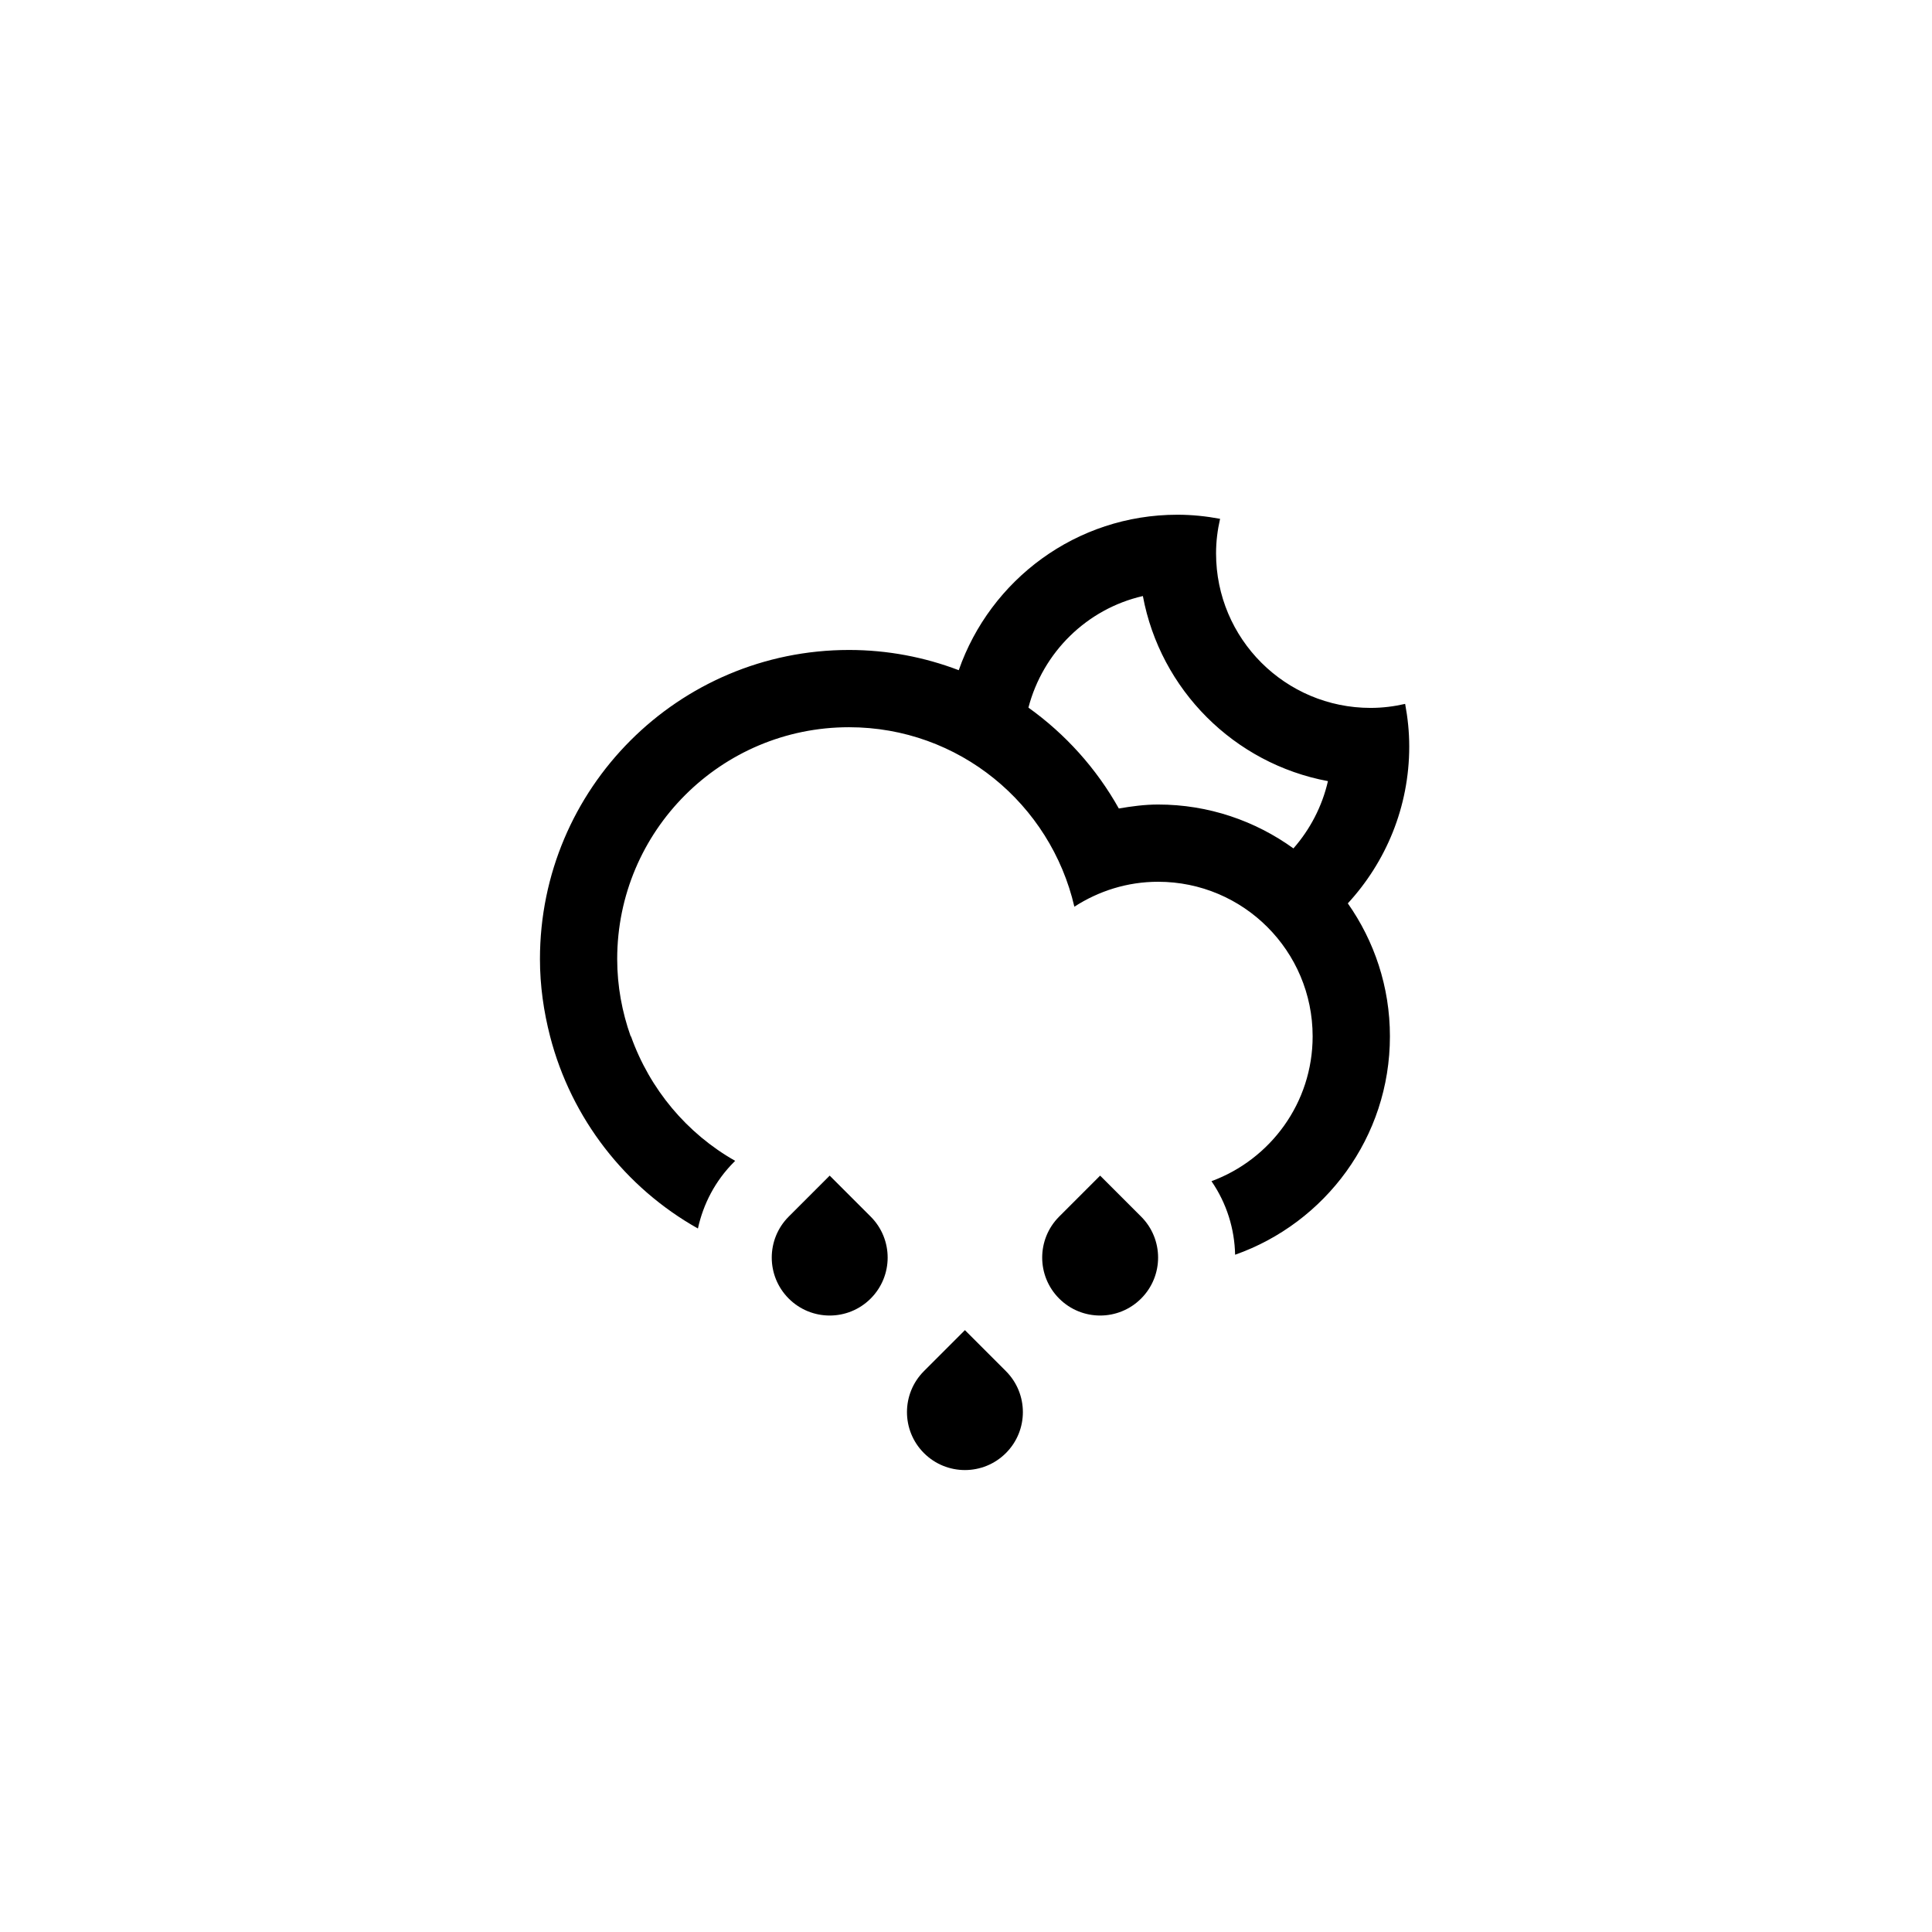
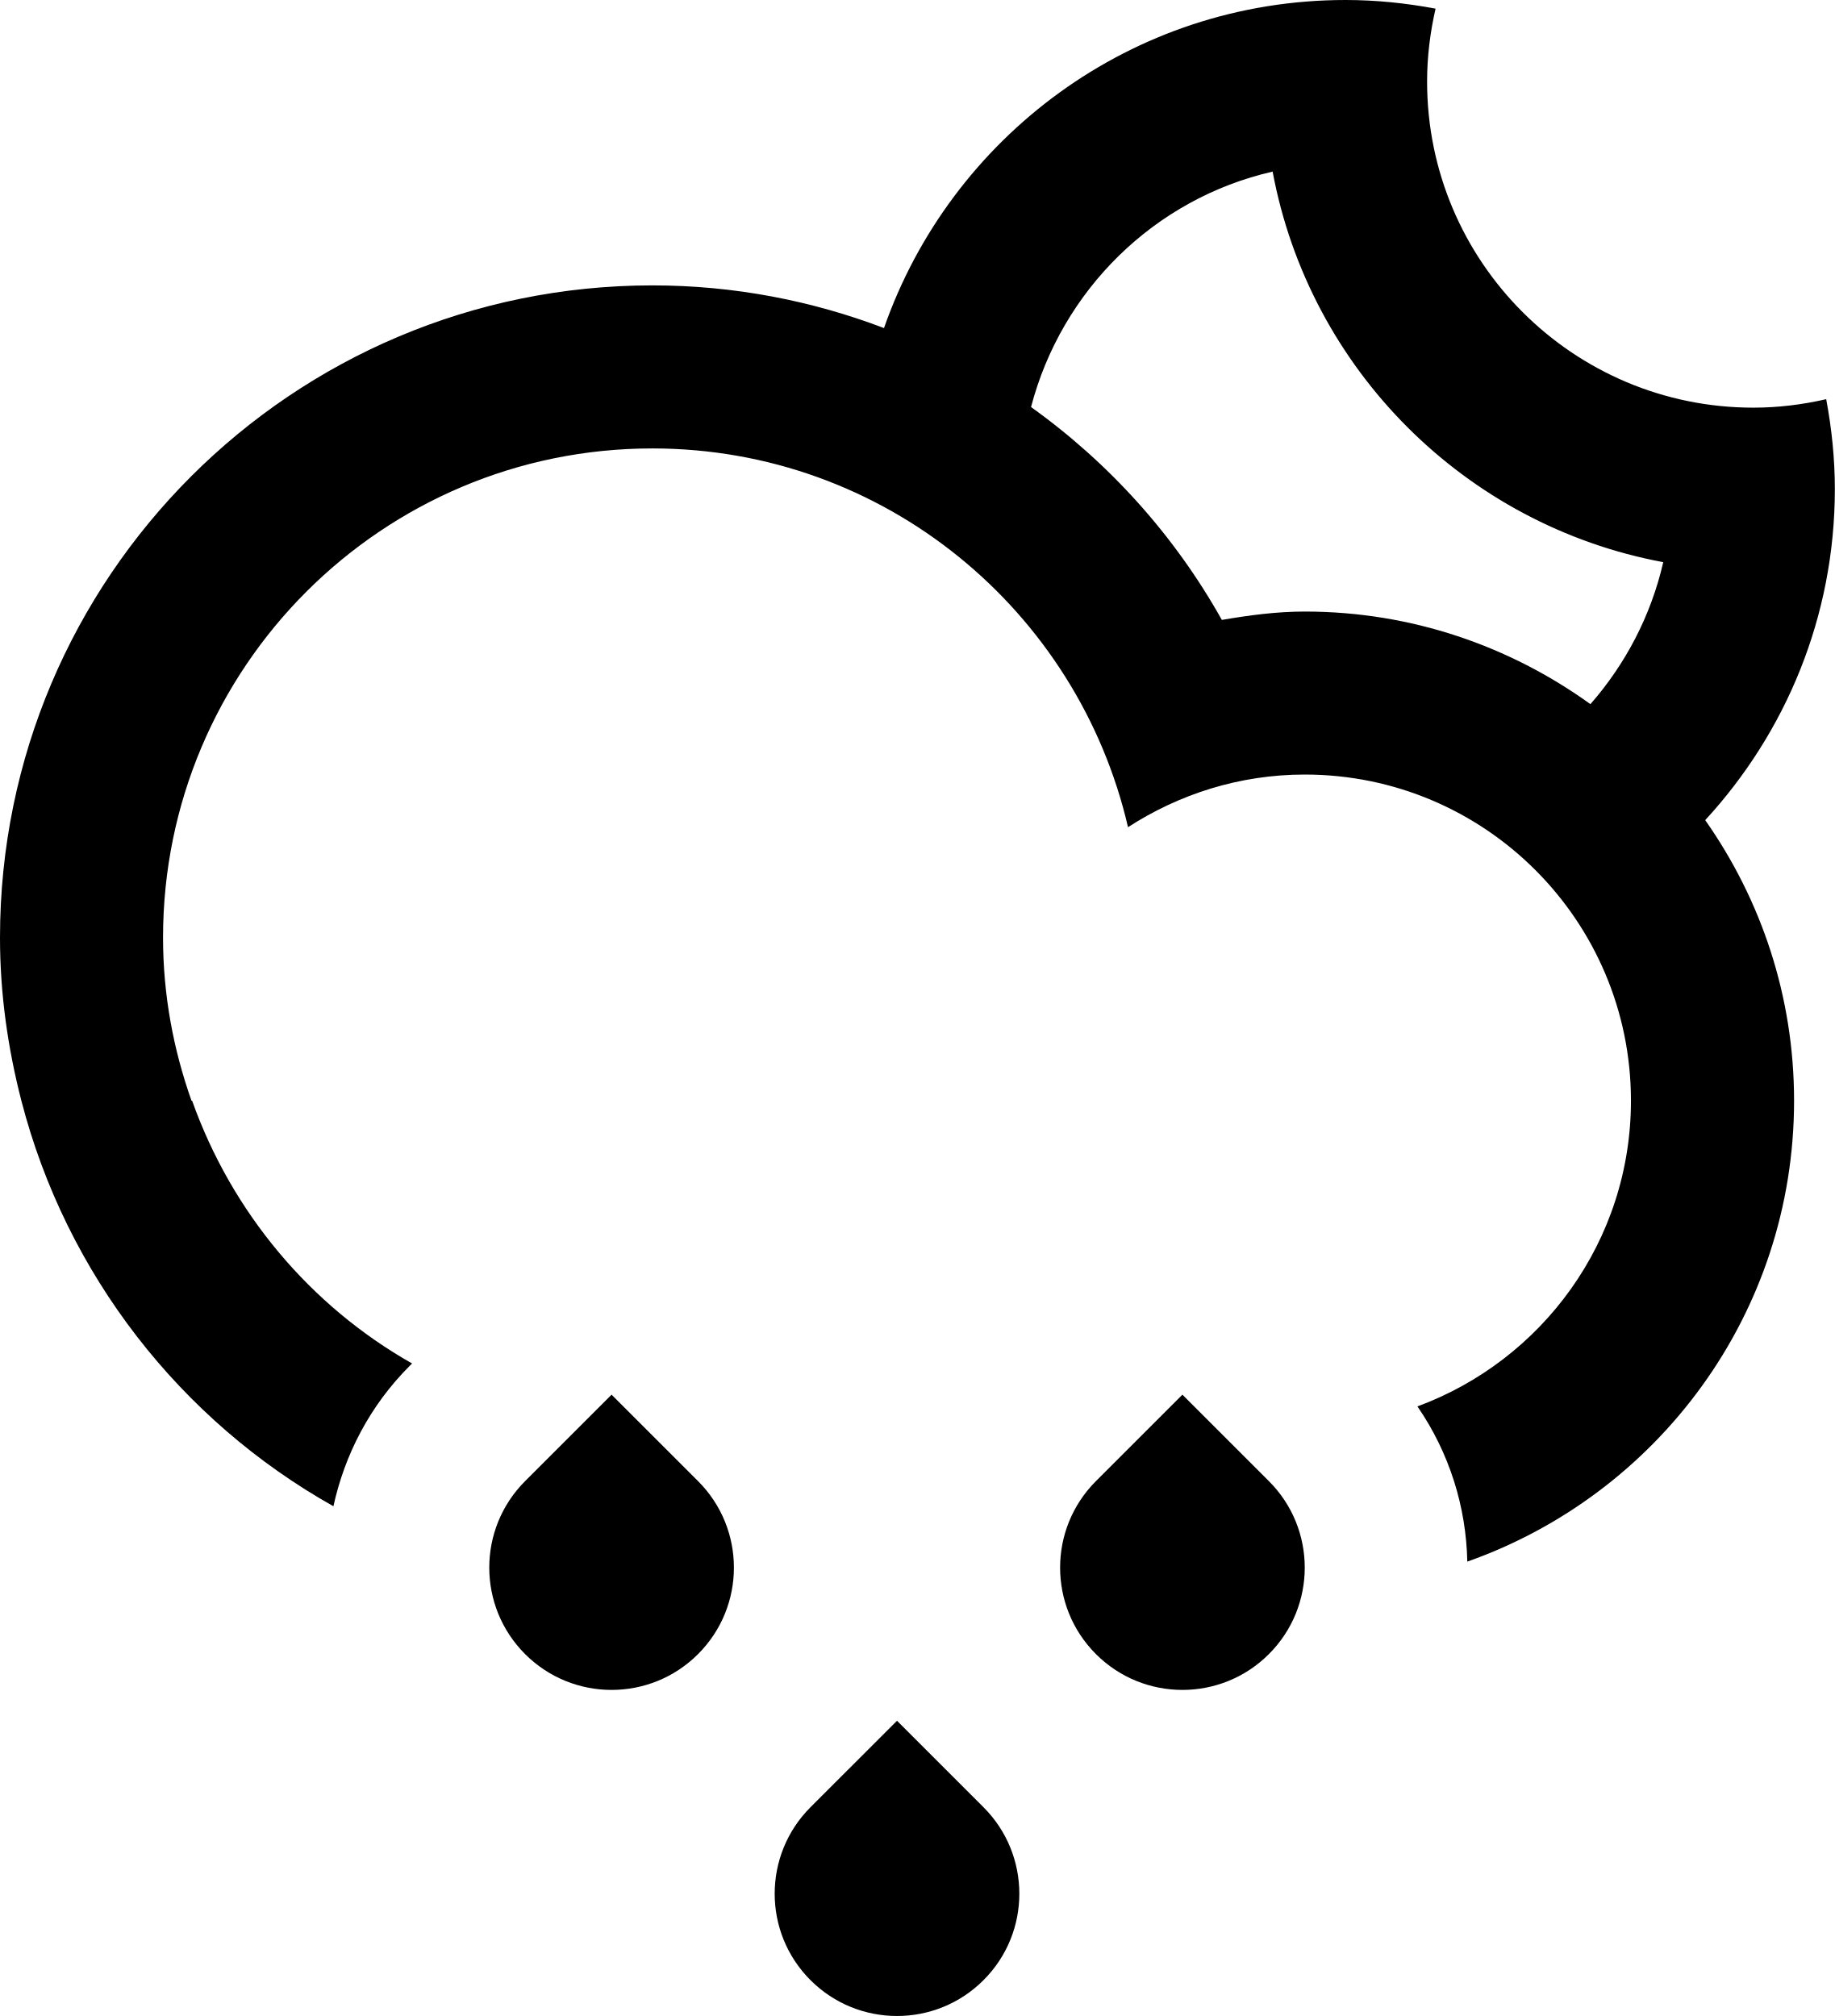
- <svg xmlns="http://www.w3.org/2000/svg" version="1.1" id="Layer_1" x="0px" y="0px" width="100px" height="100px" viewBox="0 0 100 100" enable-background="new 0 0 100 100" xml:space="preserve">
-   <path fill-rule="evenodd" clip-rule="evenodd" d="M69.763,46.758c1.369,1.949,2.179,4.318,2.179,6.882l0,0  c0,5.227-3.349,9.66-8.013,11.305c-0.027-1.336-0.434-2.66-1.223-3.807c3.055-1.127,5.236-4.055,5.236-7.498l0,0l0,0  c0-4.417-3.581-8-7.999-8c-1.601,0-3.083,0.482-4.334,1.291c-1.231-5.316-5.973-9.29-11.664-9.29  c-6.627,0-11.999,5.372-11.999,11.999c0,1.404,0.254,2.746,0.698,4h0.015c0.975,2.74,2.895,5.031,5.394,6.445l-0.057,0.057  c-0.981,0.98-1.596,2.184-1.872,3.445c-3.751-2.107-6.551-5.686-7.652-9.947l0,0c-0.33-1.281-0.524-2.617-0.524-4  c0-8.835,7.162-15.998,15.998-15.998c2.002,0,3.914,0.375,5.679,1.047c1.636-4.682,6.079-8.047,11.319-8.047  c0.755,0,1.491,0.078,2.207,0.212c-0.132,0.575-0.208,1.173-0.208,1.788c0,4.418,3.582,7.999,8,7.999  c0.615,0,1.212-0.076,1.787-0.208c0.134,0.717,0.212,1.453,0.212,2.208C72.941,41.776,71.73,44.622,69.763,46.758z M59.155,30.851  c-2.9,0.664-5.175,2.91-5.924,5.775l0,0c1.917,1.372,3.521,3.152,4.679,5.221c0.664-0.113,1.337-0.205,2.033-0.205  c2.618,0,5.032,0.849,7.005,2.271c0.858-0.979,1.485-2.168,1.786-3.482C63.88,39.526,60.059,35.706,59.155,30.851z M42.945,60.85  l2.121,2.121c1.172,1.172,1.172,3.07,0,4.242c-1.171,1.172-3.07,1.172-4.242,0c-1.171-1.172-1.171-3.07,0-4.242L42.945,60.85z   M49.944,68.848l2.121,2.121c1.172,1.172,1.172,3.072,0,4.242c-1.171,1.172-3.07,1.172-4.242,0c-1.171-1.17-1.171-3.07,0-4.242  L49.944,68.848z M56.943,60.85l2.121,2.121c1.172,1.172,1.172,3.07,0,4.242c-1.171,1.172-3.07,1.172-4.242,0  c-1.171-1.172-1.171-3.07,0-4.242L56.943,60.85z" />
+ <svg xmlns="http://www.w3.org/2000/svg" version="1.1" id="Layer_1" x="0px" y="0px" width="44.994" height="49.448" viewBox="0 0 44.994 49.448" enable-background="new 0 0 100 100" xml:space="preserve">
+   <defs id="defs7" />
+   <path d="m 41.815,20.116 c 1.369,1.949 2.179,4.318 2.179,6.882 l 0,0 c 0,5.227 -3.349,9.66 -8.013,11.305 -0.027,-1.336 -0.434,-2.66 -1.223,-3.807 3.055,-1.127 5.236,-4.055 5.236,-7.498 l 0,0 0,0 c 0,-4.417 -3.581,-8 -7.999,-8 -1.601,0 -3.083,0.482 -4.334,1.291 -1.231,-5.316 -5.973,-9.29 -11.664,-9.29 -6.627,0 -11.999,5.372 -11.999,11.999 0,1.404 0.254,2.746 0.698,4 l 0.015,0 c 0.975,2.74 2.895,5.031 5.394,6.445 L 10.048,33.5 C 9.067,34.48 8.452,35.684 8.176,36.945 4.425,34.838 1.625,31.259 0.524,26.998 l 0,0 C 0.194,25.717 0,24.381 0,22.998 0,14.163 7.162,7 15.998,7 18,7 19.912,7.375 21.677,8.047 23.313,3.365 27.756,0 32.996,0 33.751,0 34.487,0.078 35.203,0.212 35.071,0.787 34.995,1.385 34.995,2 c 0,4.418 3.582,7.999 8,7.999 0.615,0 1.212,-0.076 1.787,-0.208 0.134,0.717 0.212,1.453 0.212,2.208 -10e-4,3.135 -1.212,5.981 -3.179,8.117 z M 31.207,4.209 c -2.9,0.664 -5.175,2.91 -5.924,5.775 l 0,0 c 1.917,1.372 3.521,3.152 4.679,5.221 C 30.626,15.092 31.299,15 31.995,15 c 2.618,0 5.032,0.849 7.005,2.271 0.858,-0.979 1.485,-2.168 1.786,-3.482 -4.854,-0.905 -8.675,-4.725 -9.579,-9.58 z m -16.21,29.999 2.121,2.121 c 1.172,1.172 1.172,3.07 0,4.242 -1.171,1.172 -3.07,1.172 -4.242,0 -1.171,-1.172 -1.171,-3.07 0,-4.242 l 2.121,-2.121 z m 6.999,7.998 2.121,2.121 c 1.172,1.172 1.172,3.072 0,4.242 -1.171,1.172 -3.07,1.172 -4.242,0 -1.171,-1.17 -1.171,-3.07 0,-4.242 l 2.121,-2.121 z m 6.999,-7.998 2.121,2.121 c 1.172,1.172 1.172,3.07 0,4.242 -1.171,1.172 -3.07,1.172 -4.242,0 -1.171,-1.172 -1.171,-3.07 0,-4.242 l 2.121,-2.121 z" id="path3" style="clip-rule:evenodd;fill-rule:evenodd" />
</svg>
